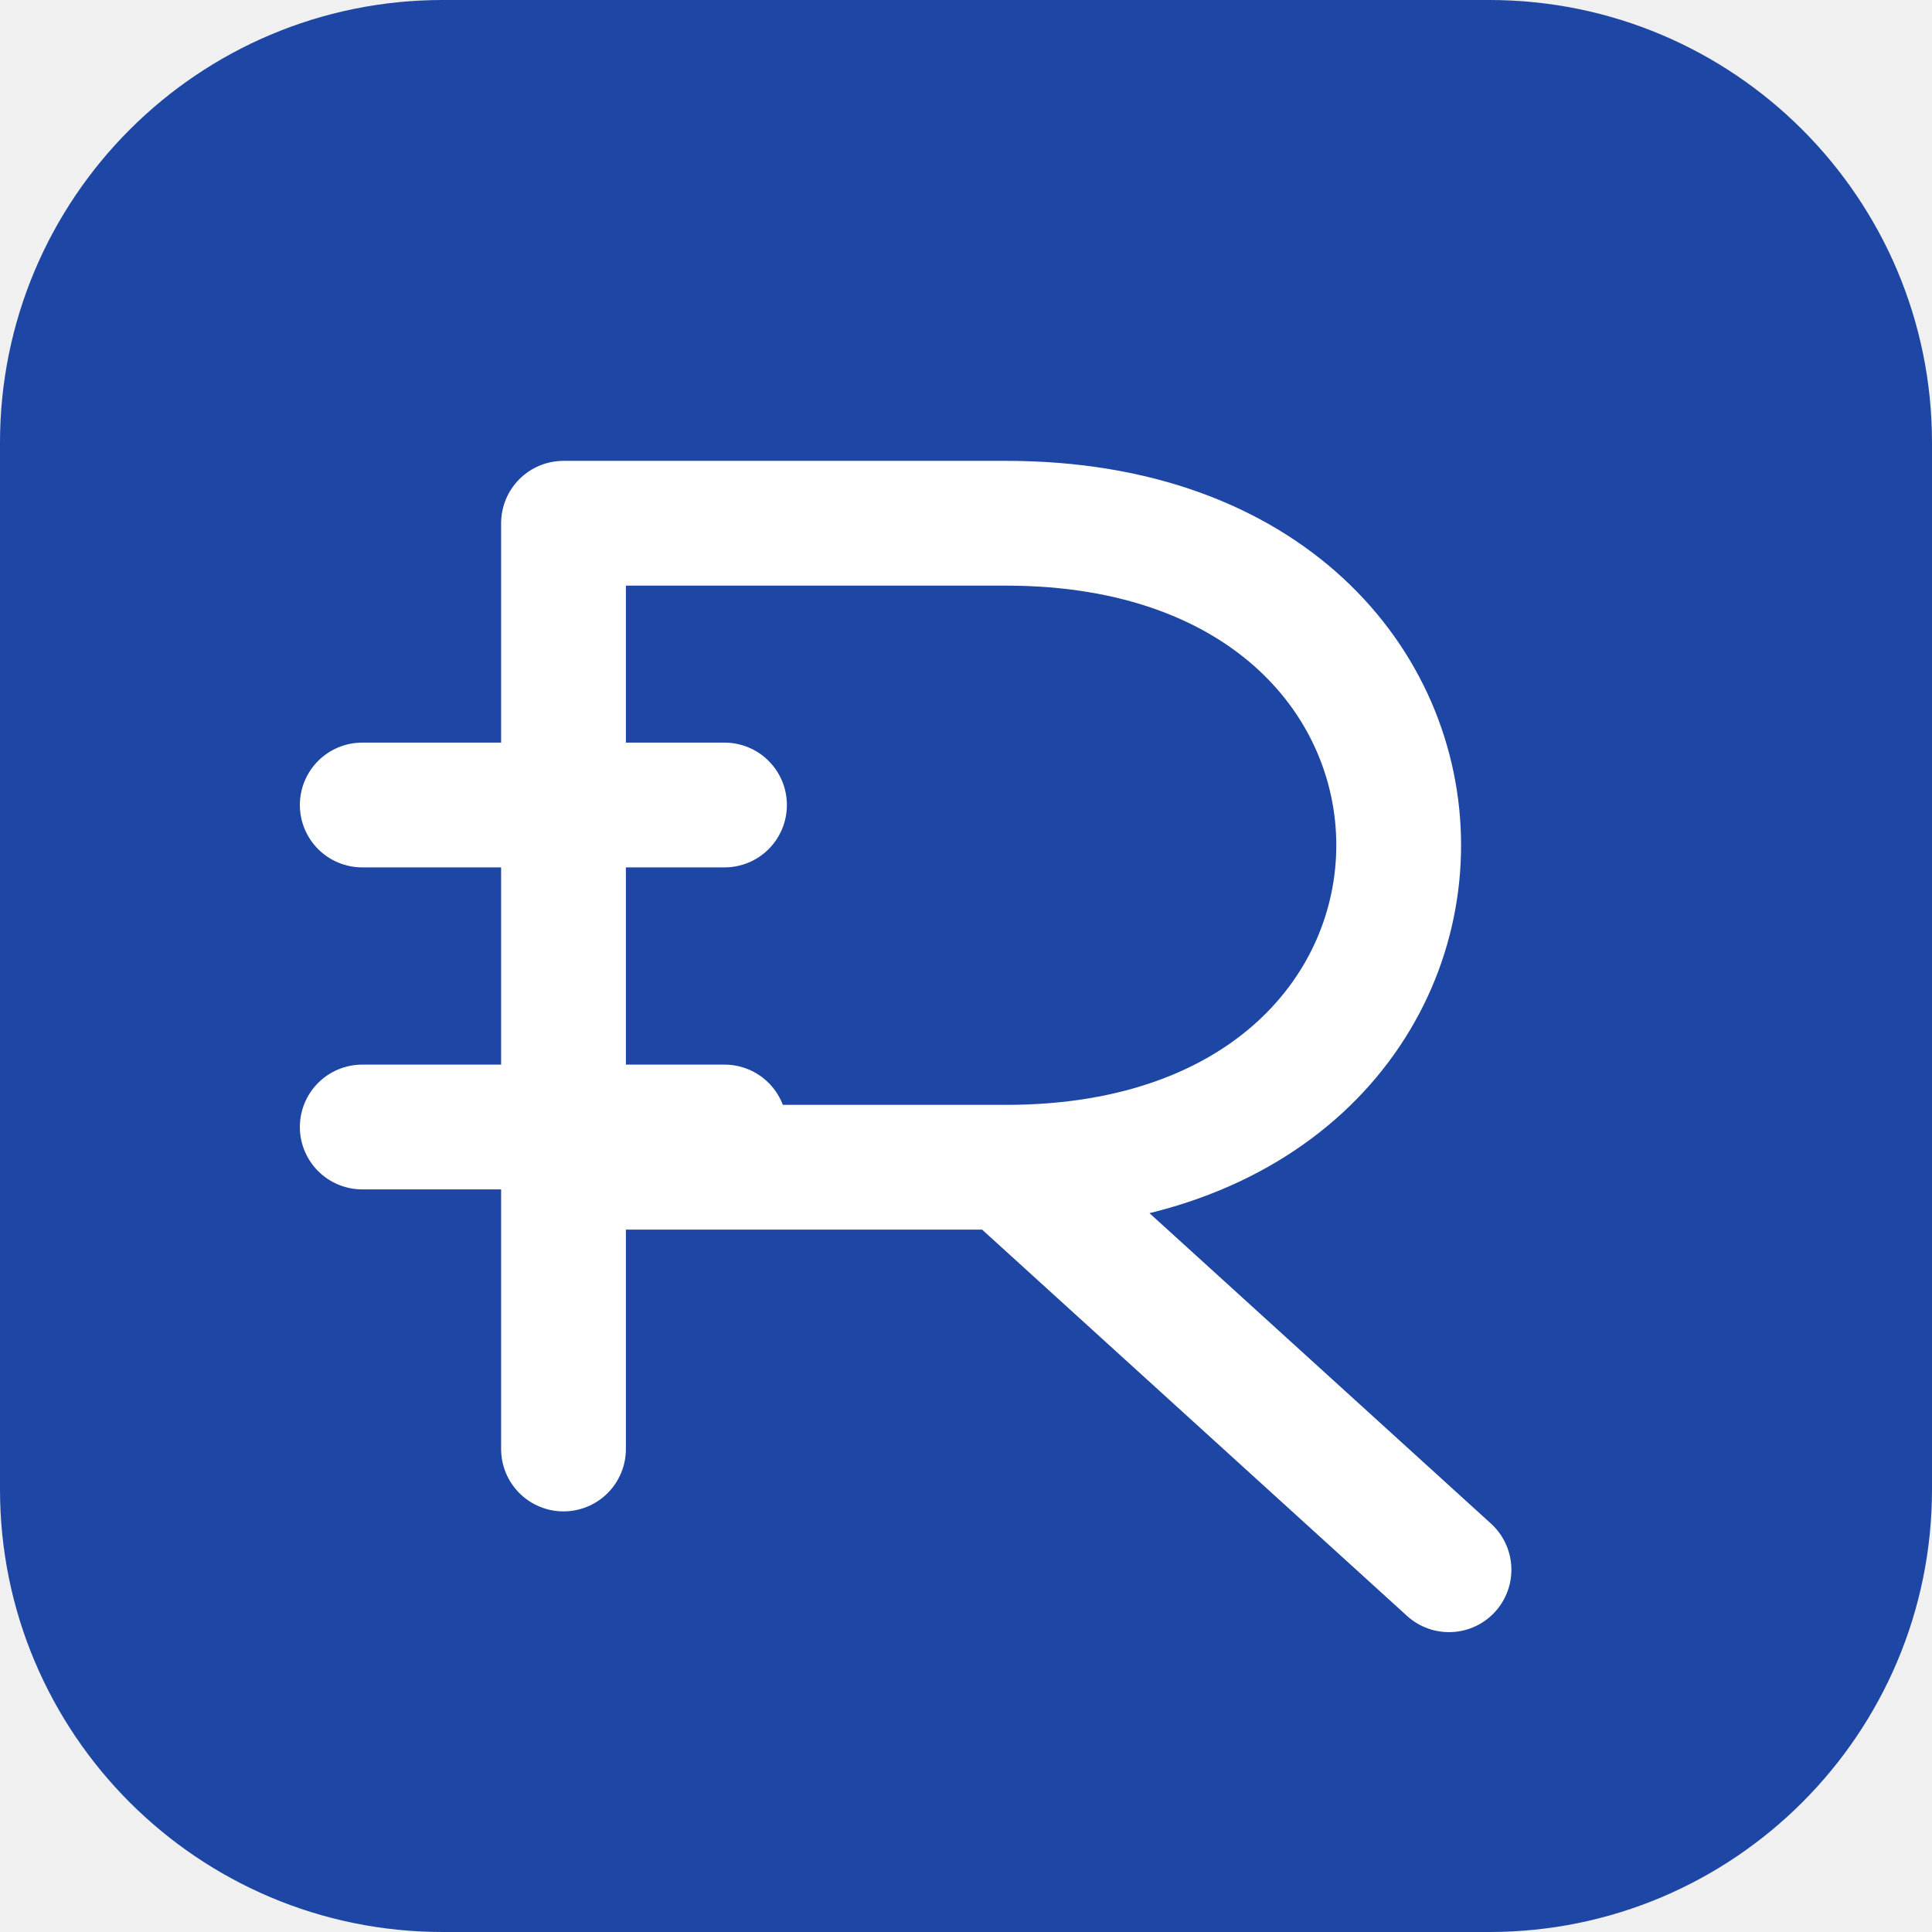
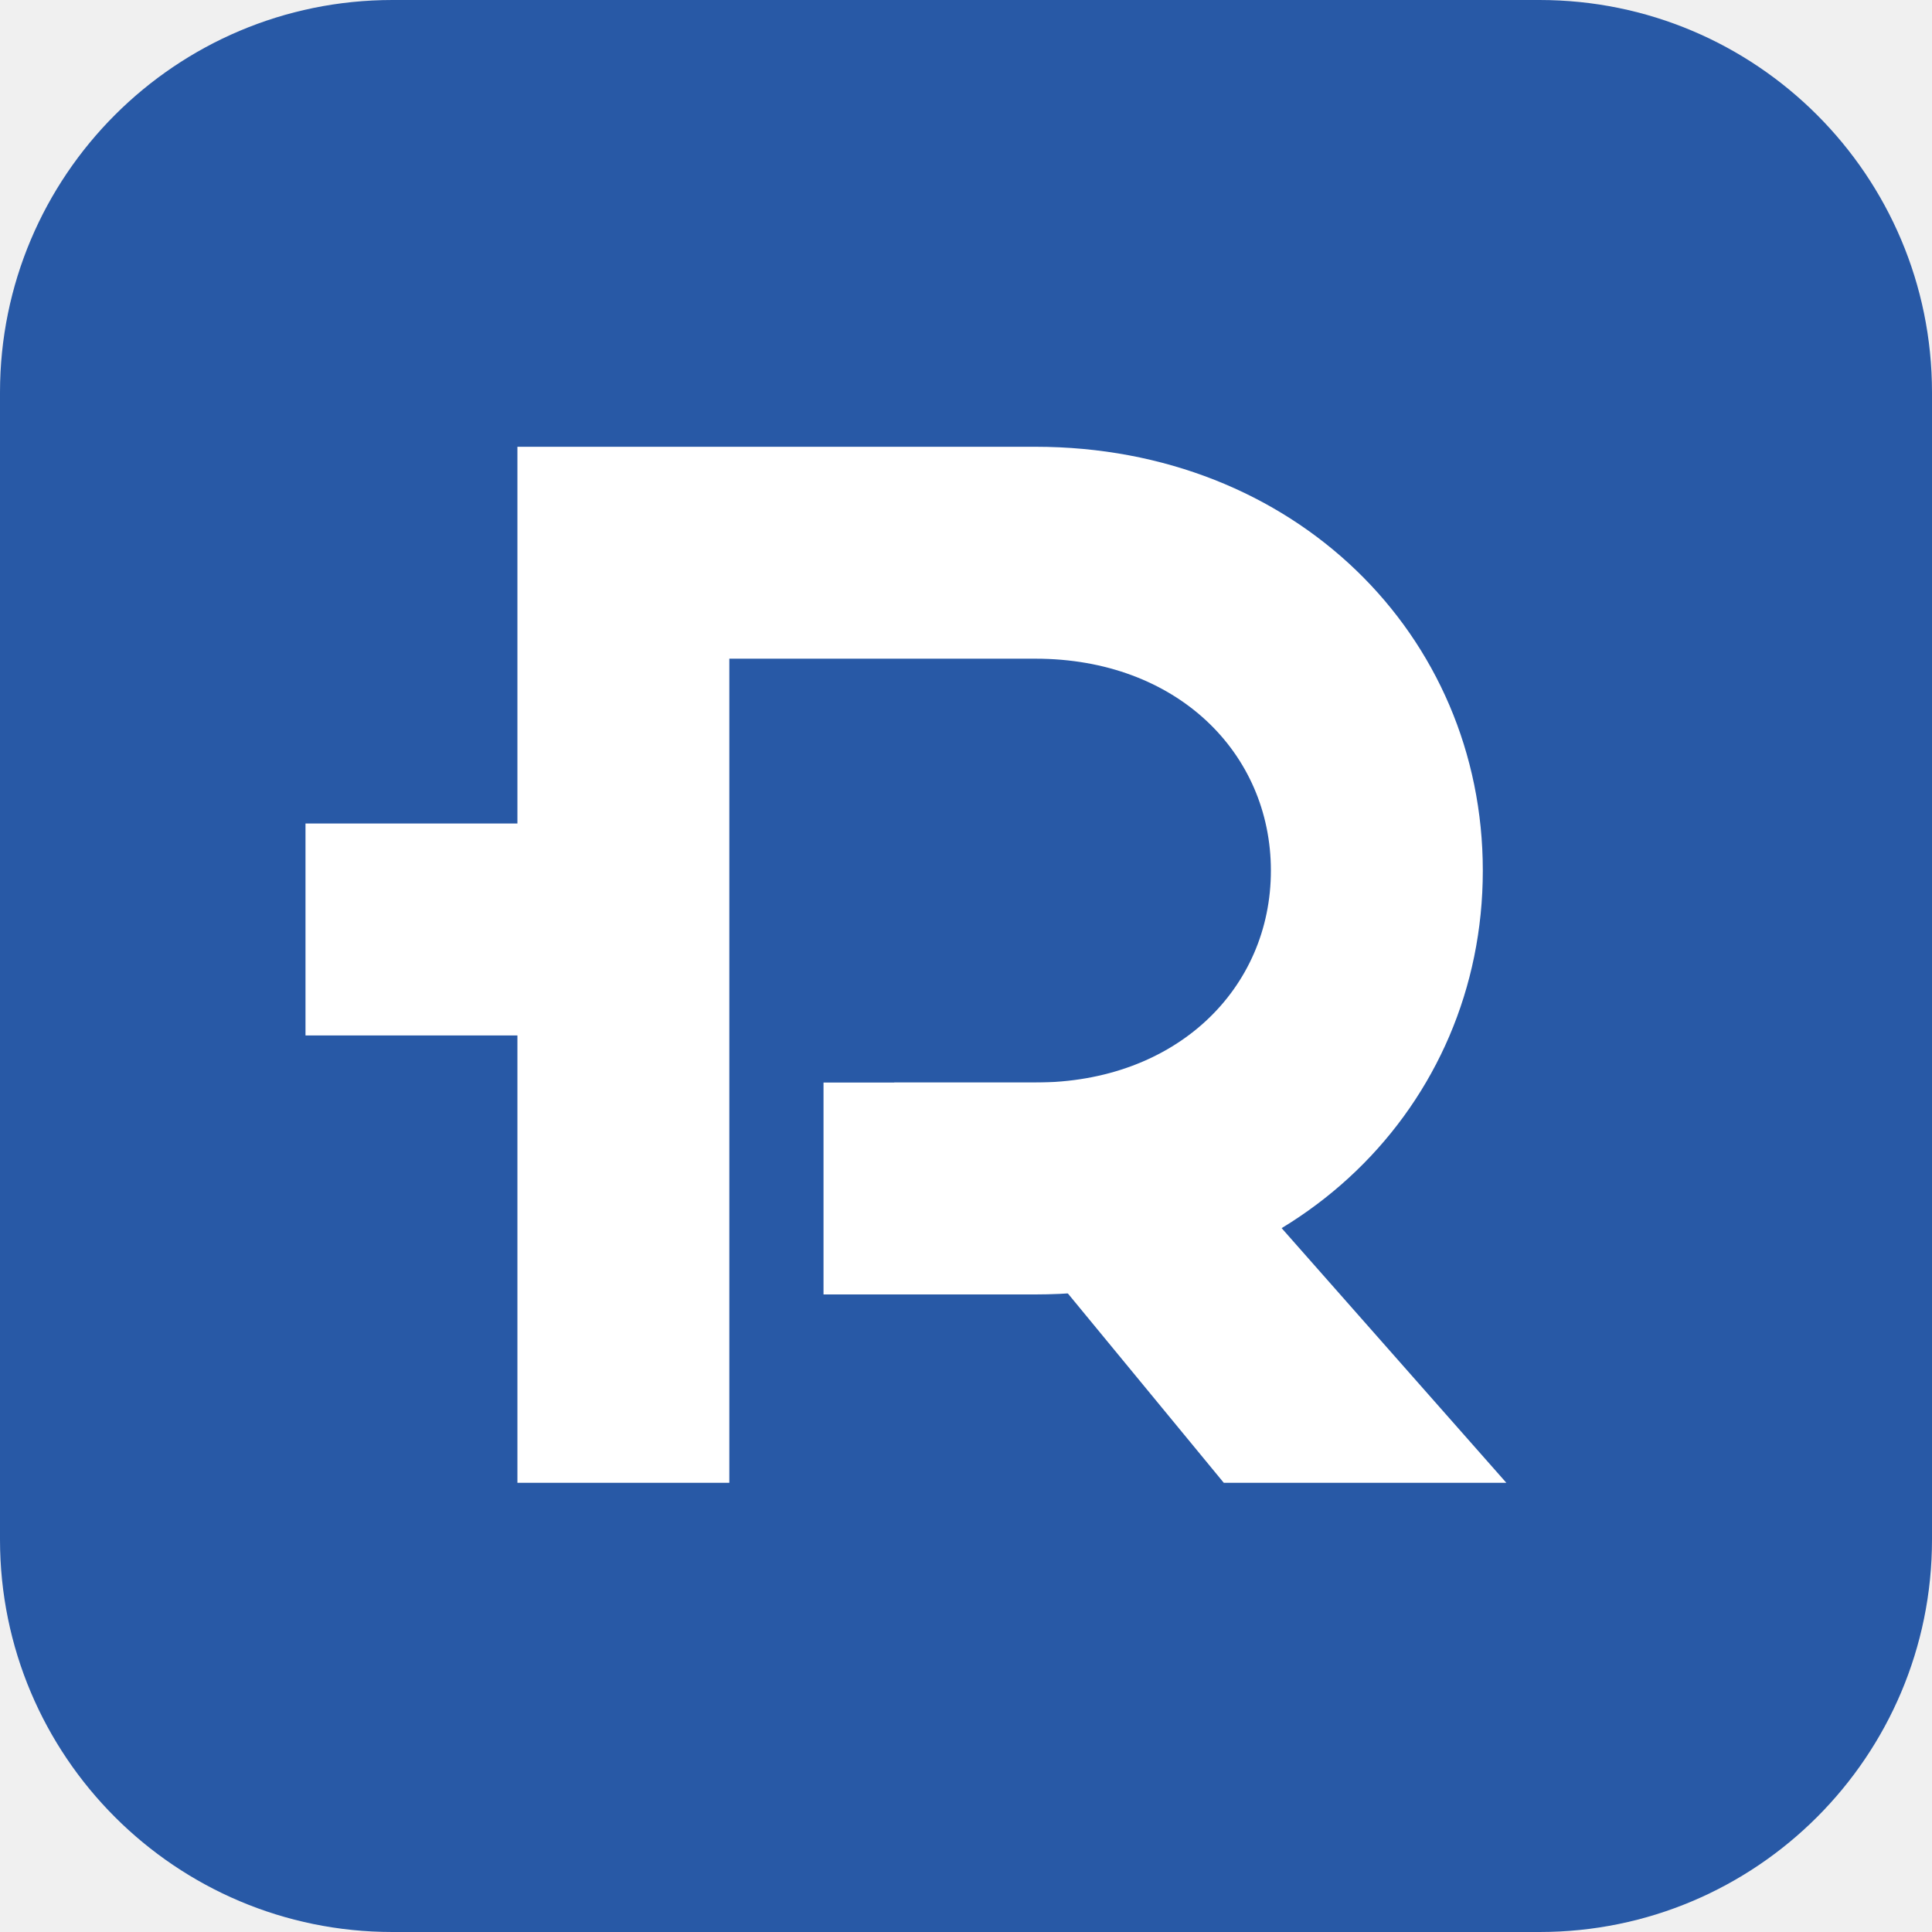
- <svg xmlns="http://www.w3.org/2000/svg" viewBox="0 0 48 48">
-   <rect width="48" height="48" rx="11" fill="#1e46a4" />
-   <g fill="none" stroke="#fff" stroke-width="3.1" stroke-linecap="round" stroke-linejoin="round">
-     <path d="M14 36V13h11c13 0 13 16 0 16H14m11 0 11 10" />
-     <path d="M9 20h9m-9 8h9" />
+ <svg xmlns="http://www.w3.org/2000/svg" viewBox="0 0 64 64">
+   <rect width="64" height="64" rx="13" fill="#2859a6" />
+   <g transform="translate(7 7) scale(.78)" color="#fff" fill="currentColor">
+     <path d="M13 10h22c11 0 19 8 19 18S46 46 35 46H26v-9h9c6 0 10-4 10-9s-4-9-10-9H22v35h-9V35H4v-9h9V10Z" />
+     <path d="M29 37h11l15 17H43L29 37Z" />
  </g>
</svg>
